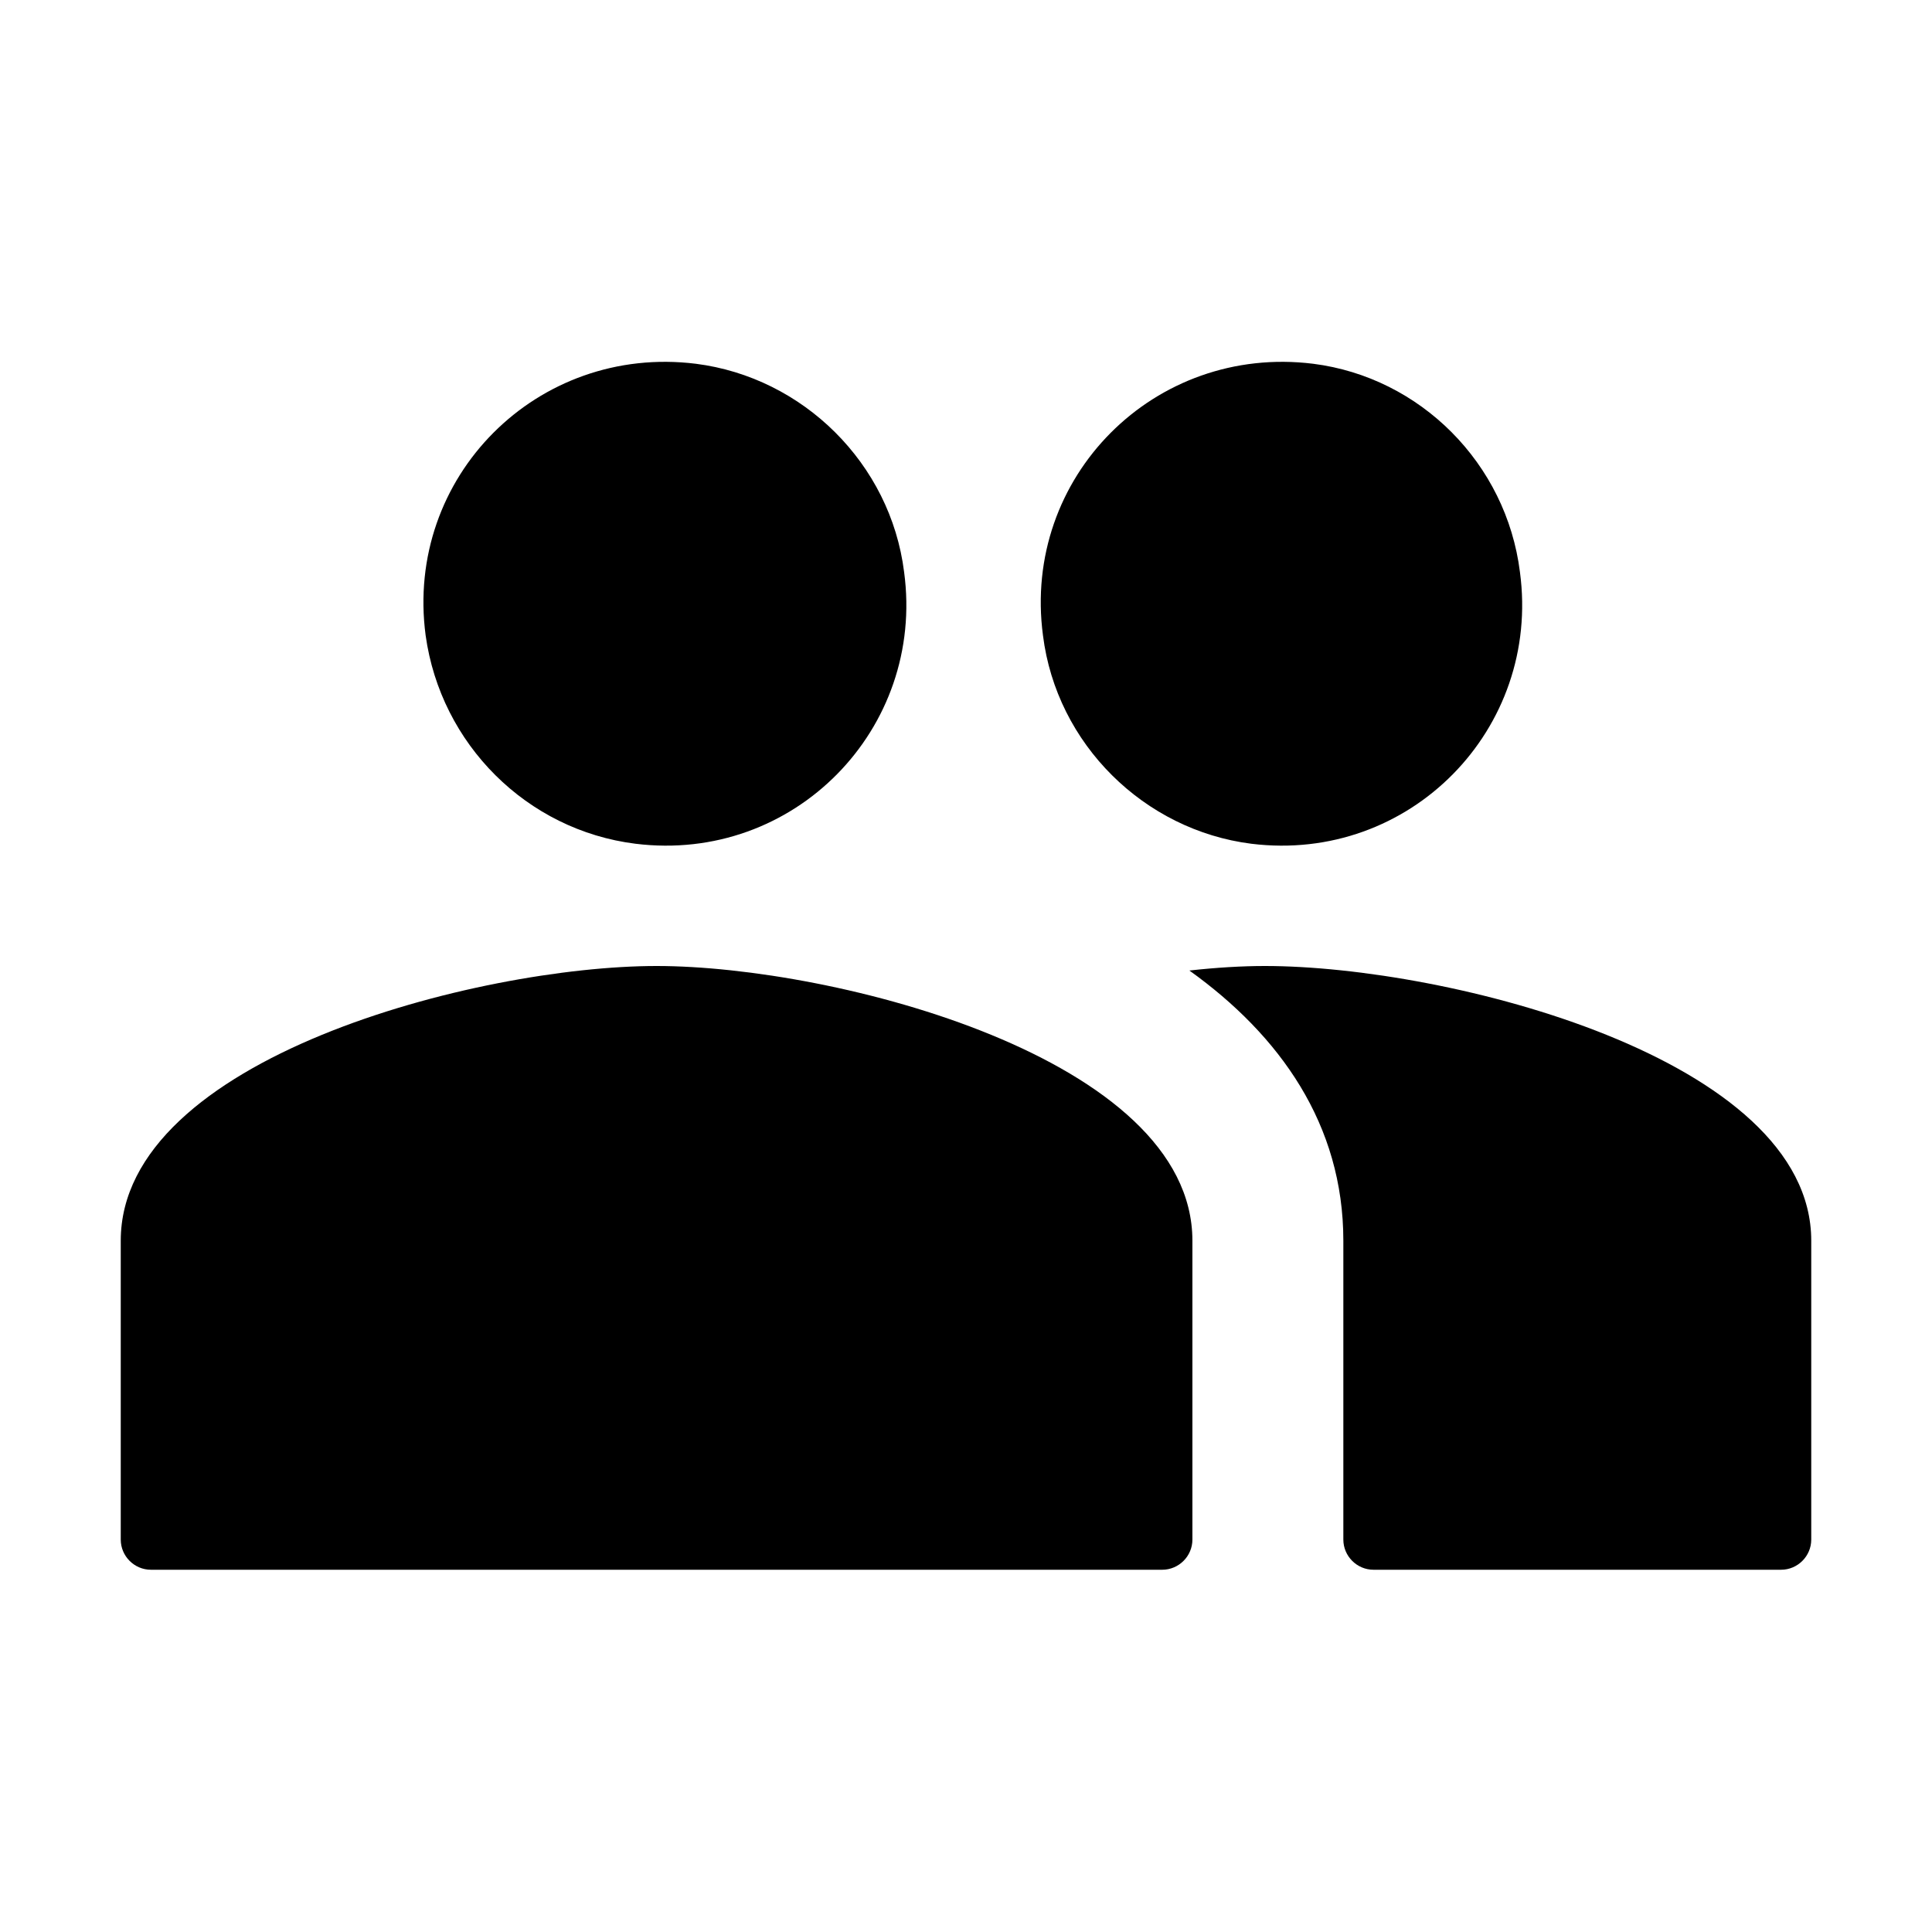
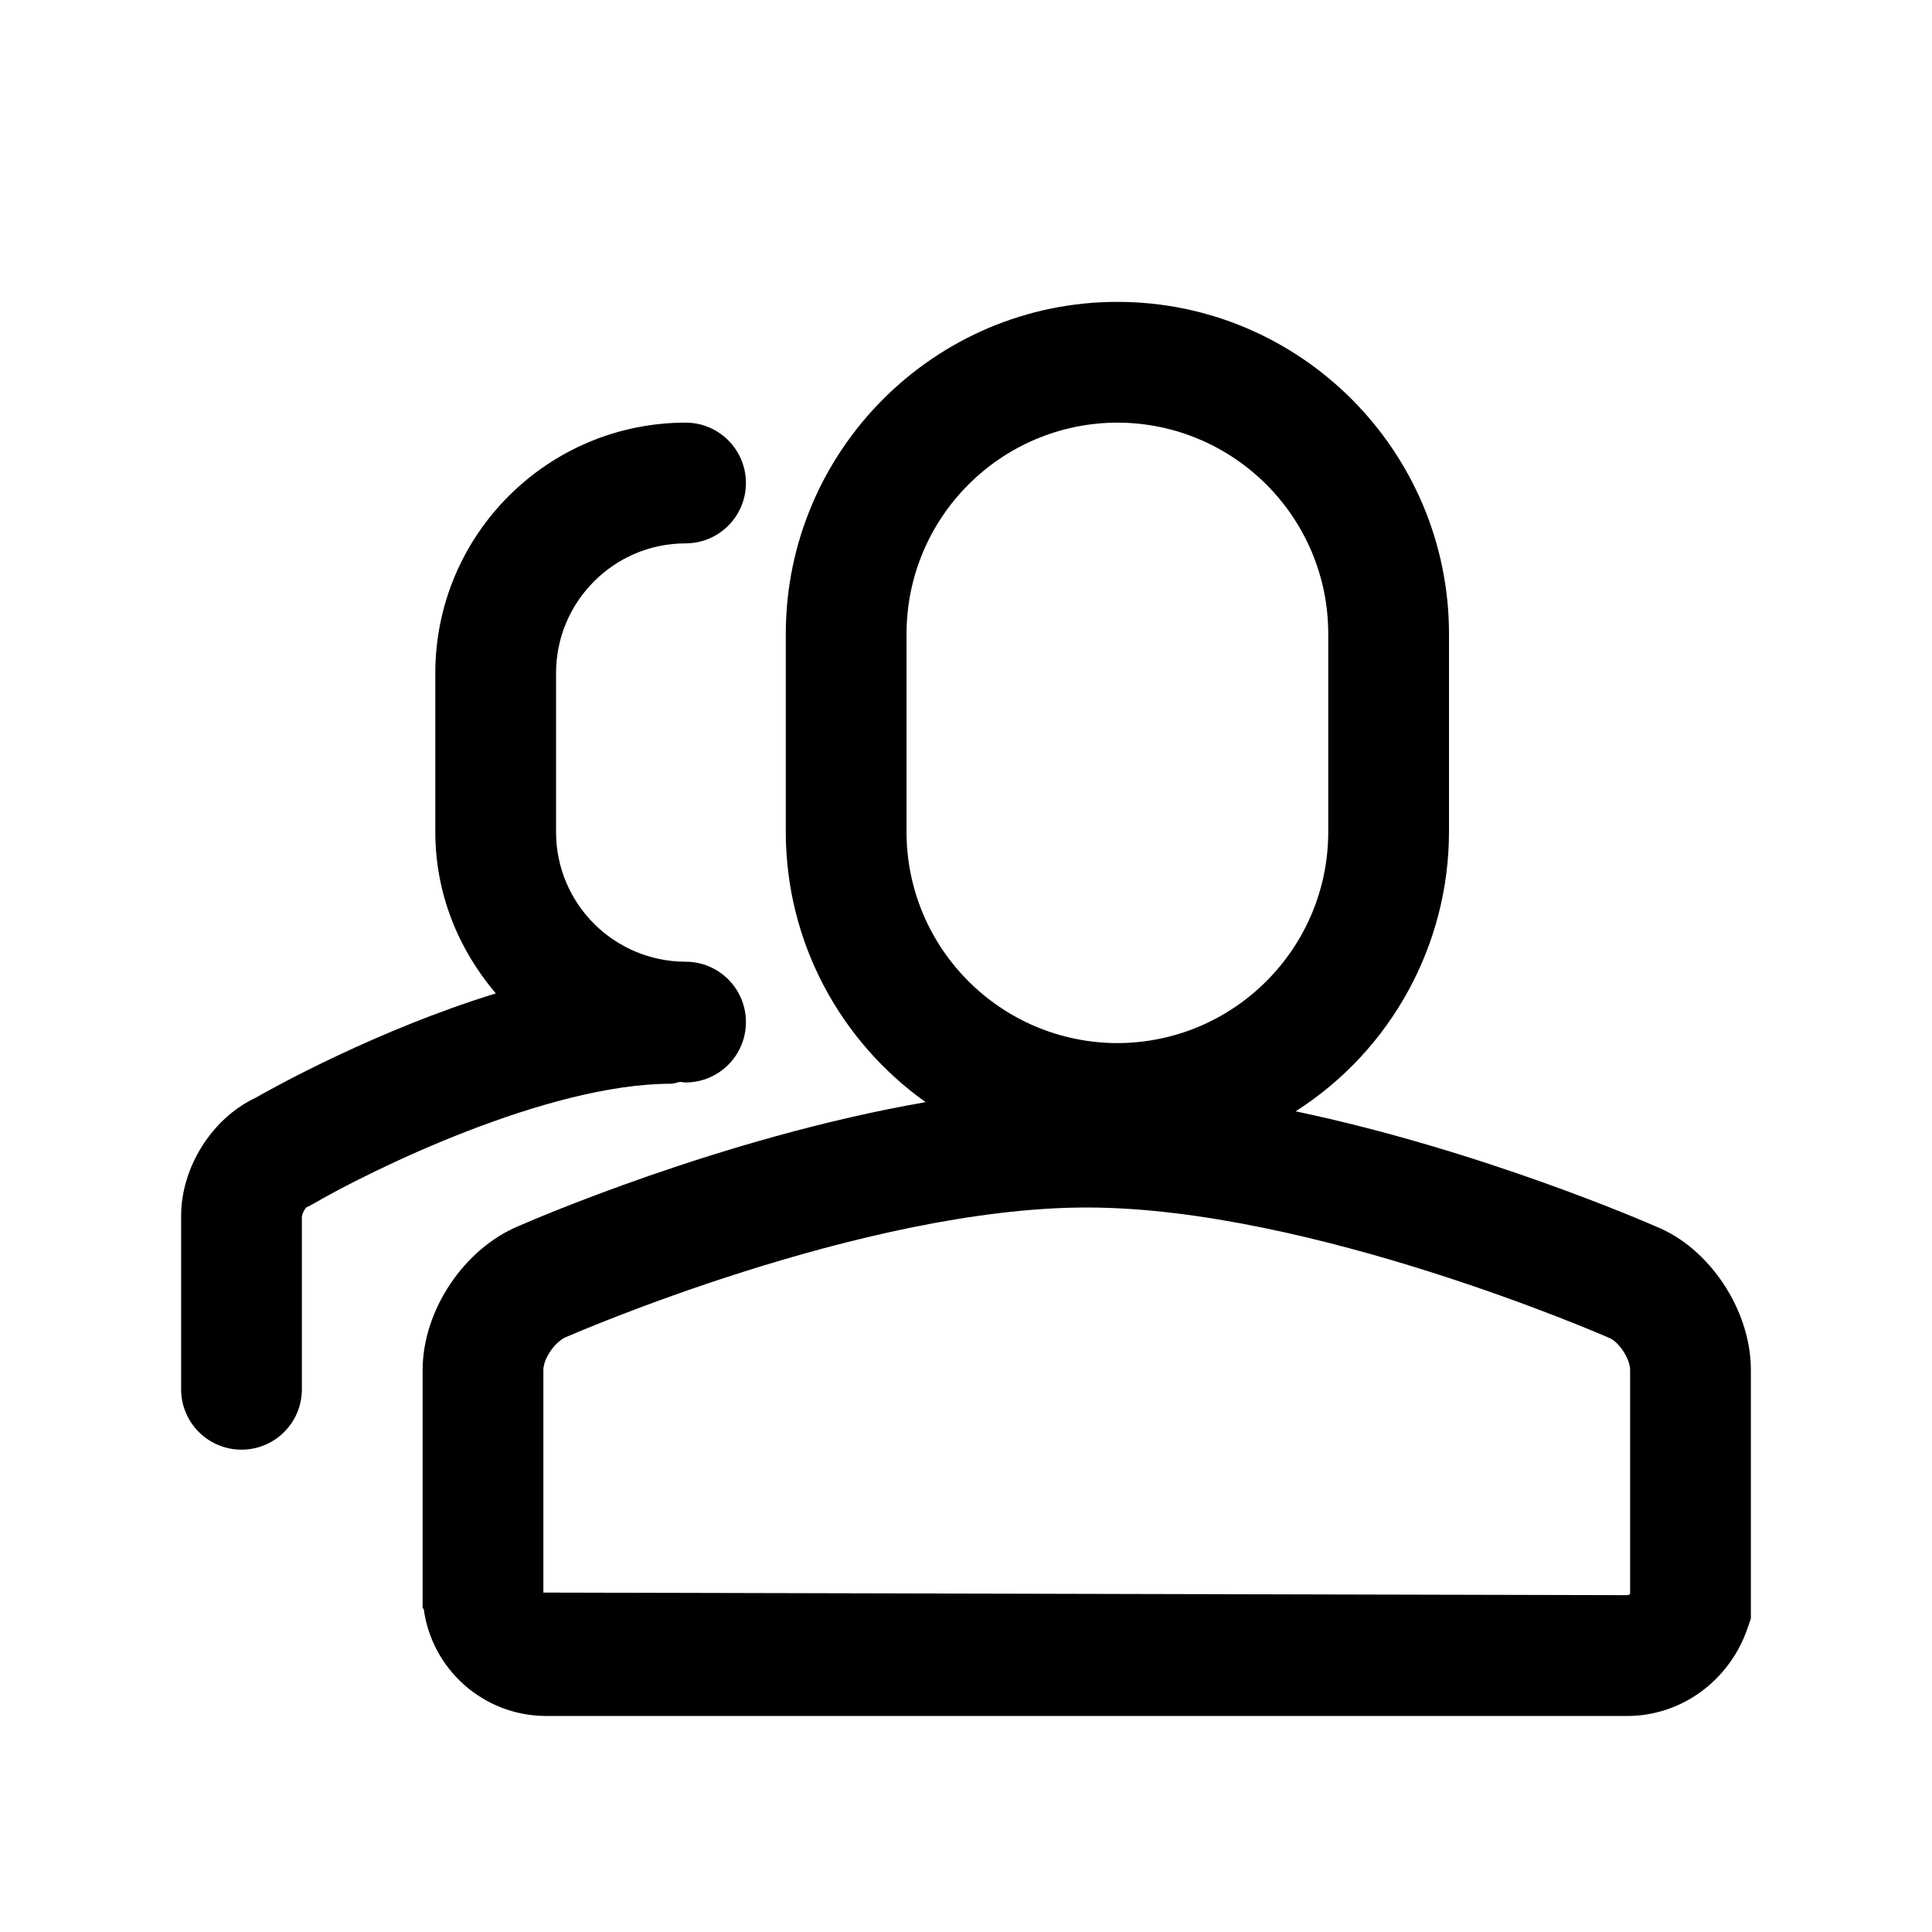
- <svg xmlns="http://www.w3.org/2000/svg" t="1513763698381" class="icon" style="" viewBox="0 0 1024 1024" version="1.1" p-id="4396" width="200" height="200">
+ <svg xmlns="http://www.w3.org/2000/svg" t="1514465800264" class="icon" style="" viewBox="0 0 1024 1024" version="1.1" p-id="2306" width="200" height="200">
  <defs>
    <style type="text/css" />
  </defs>
-   <path d="M663.2 447.2c84 10.4 153.6-60.8 142.4-144-7.2-57.6-52.8-103.2-109.6-110.4-84-10.4-154.4 60-143.2 144 7.2 57.6 53.6 103.2 110.4 110.4z m-326.4 0c84 10.4 153.6-60.8 142.4-144-7.2-57.6-53.6-103.2-110.4-110.4-84-10.4-154.4 60-143.2 144 8 57.6 53.6 103.2 111.2 110.4z m11.2 64.8C253.6 512 64 560.8 64 657.6V816c0 8.8 7.2 16 16 16h536c8.8 0 16-7.2 16-16V657.6C632 560.8 442.4 512 348 512z m322.4 0c-12 0-25.6 0.8-40 2.4 48 34.4 81.6 81.6 81.6 143.2V816c0 8.8 7.2 16 16 16h216c8.8 0 16-7.2 16-16V657.6C960 560.8 767.2 512 670.4 512z" p-id="4397" />
+   <path d="M864 844.768a2.464 2.464 0 0 1-1.504 0.704L288 844.096V726.08c0-5.824 6.016-14.944 12.096-17.44C301.664 708 456.992 640 576 640c118.752 0 274.336 68 276.864 69.088 5.216 2.08 11.136 11.168 11.136 17.024v118.656zM480.48 440.8v-104.736A112.064 112.064 0 0 1 592.256 224 112 112 0 0 1 704 336.064v104.736a112 112 0 0 1-111.744 112.064 112 112 0 0 1-111.776-112.064z m397.248 209.28c-4.992-2.176-92.64-40.384-191.008-61.056A176 176 0 0 0 768 440.8v-104.736C768 238.976 689.152 160 592.256 160c-96.928 0-175.776 78.976-175.776 176.064v104.736c0 59.136 29.344 111.456 74.112 143.36-108.16 18.72-210.752 63.488-215.552 65.6C245.952 661.76 224 694.56 224 726.144v126.4h0.544a65.536 65.536 0 0 0 64.96 56.96h572.992c28.672 0 54.304-18.752 63.808-46.72l1.696-4.96V726.08c0-31.808-22.016-64.672-50.272-76z" p-id="2307" />
+   <path d="M360.384 573.44c1.024 0 1.952 0.288 2.976 0.288a32 32 0 1 0 0-64A68.736 68.736 0 0 1 294.72 440.96v-84.256C294.72 318.848 325.504 288 363.36 288a32 32 0 0 0 0-64 132.832 132.832 0 0 0-132.64 132.736v84.256c0 32.736 12.352 62.368 32.064 85.536-62.72 19.296-117.536 49.696-127.584 55.456C112.352 592.8 96 618.688 96 644.448v91.904a32 32 0 1 0 64 0v-91.744a11.424 11.424 0 0 1 2.336-4.672 28.992 28.992 0 0 0 3.584-1.824c30.432-17.728 123.84-63.712 189.76-63.712 1.632 0 3.104-0.704 4.704-0.96" p-id="2308" />
</svg>
